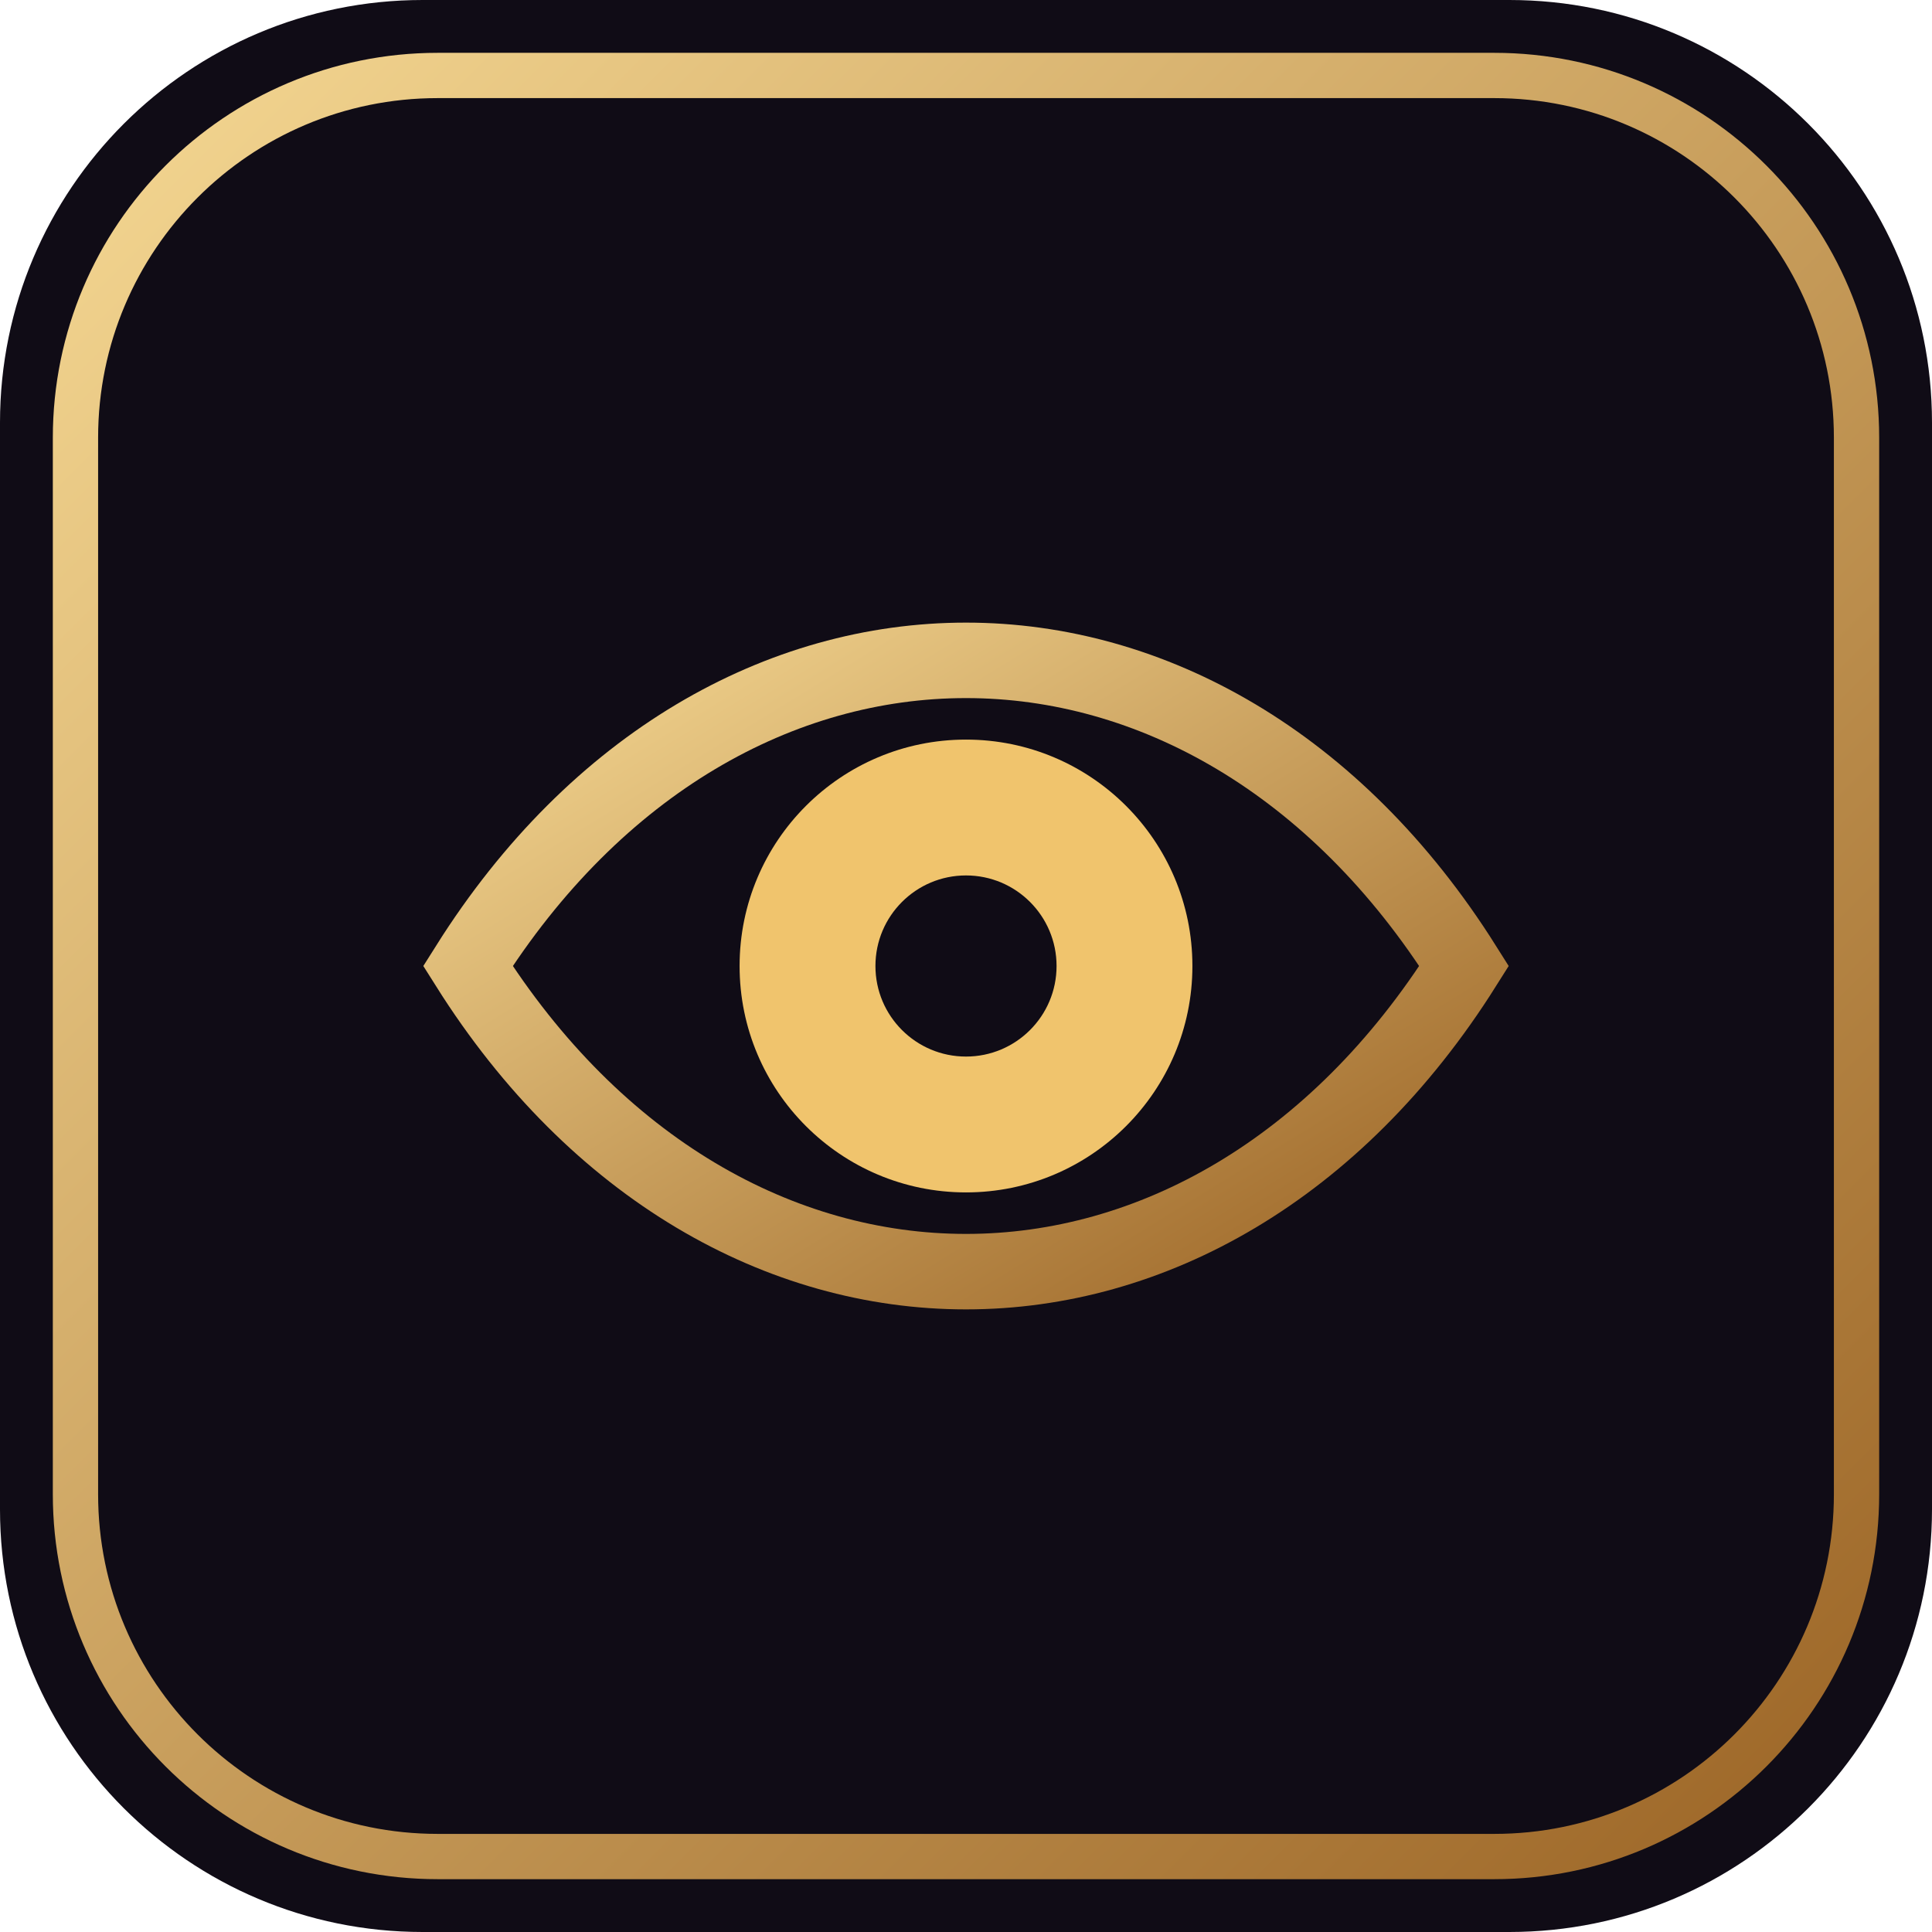
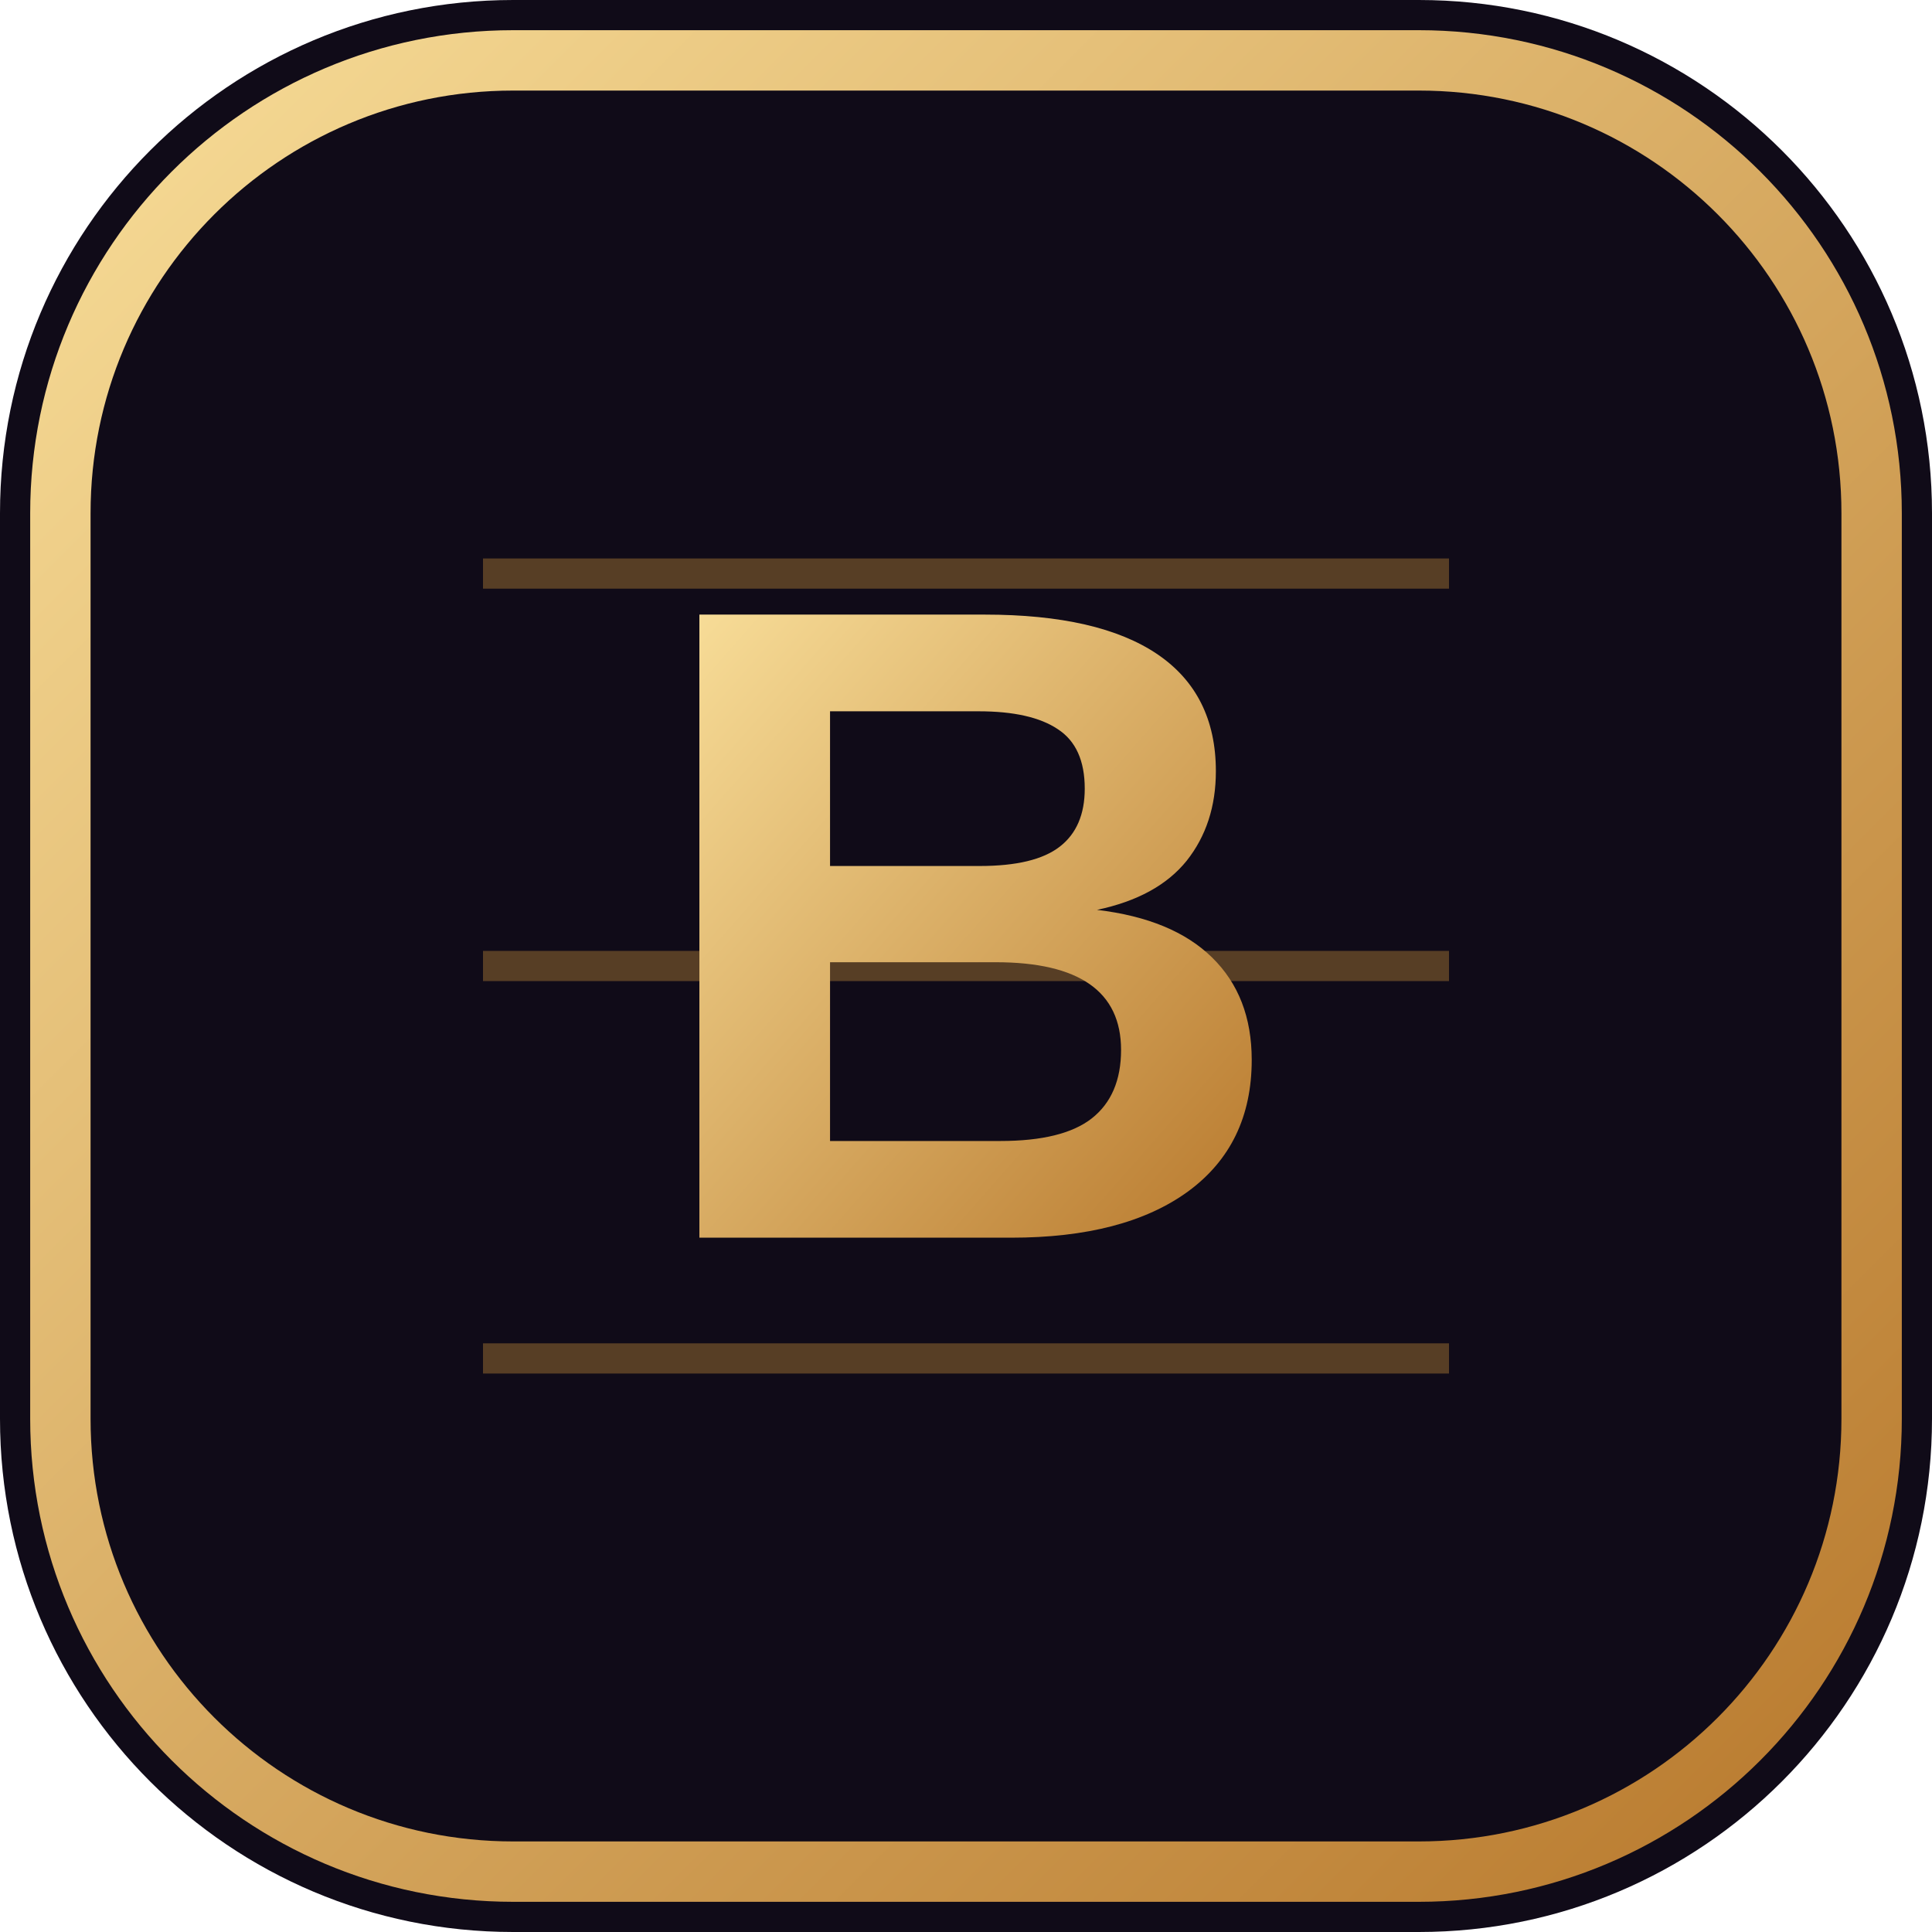
- <svg xmlns="http://www.w3.org/2000/svg" viewBox="0 0 128 128">
+ <svg xmlns="http://www.w3.org/2000/svg" viewBox="0 0 64 64">
  <defs>
-     <linearGradient id="g" x1="0" y1="0" x2="1" y2="1">
-       <stop stop-color="#f5d893" />
-       <stop offset="1" stop-color="#9b6425" />
+     <linearGradient id="g" x1="0" x2="1" y1="0" y2="1">
+       <stop stop-color="#f7dc97" />
+       <stop offset="1" stop-color="#b8792d" />
    </linearGradient>
  </defs>
-   <rect width="128" height="128" rx="28" fill="#100c16" />
-   <rect x="5" y="5" width="118" height="118" rx="24" fill="none" stroke="url(#g)" stroke-width="3" />
-   <path d="M31 64c17-27 49-27 66 0-17 27-49 27-66 0Z" fill="none" stroke="url(#g)" stroke-width="5" />
-   <circle cx="64" cy="64" r="15" fill="#f0c46d" />
-   <circle cx="64" cy="64" r="6" fill="#100c16" />
-   <path d="M42 96h44" stroke="url(#g)" stroke-width="4" stroke-linecap="round" />
+   <rect width="64" height="64" rx="17" fill="#100b18" />
+   <rect x="2" y="2" width="60" height="60" rx="15" fill="none" stroke="url(#g)" stroke-width="2" />
+   <path d="M16 19h32M16 32h32M16 45h32" stroke="#694b28" stroke-width="1" opacity=".8" />
+   <text x="32" y="41" text-anchor="middle" font-family="Arial,sans-serif" font-size="30" font-weight="900" fill="url(#g)">B</text>
</svg>
